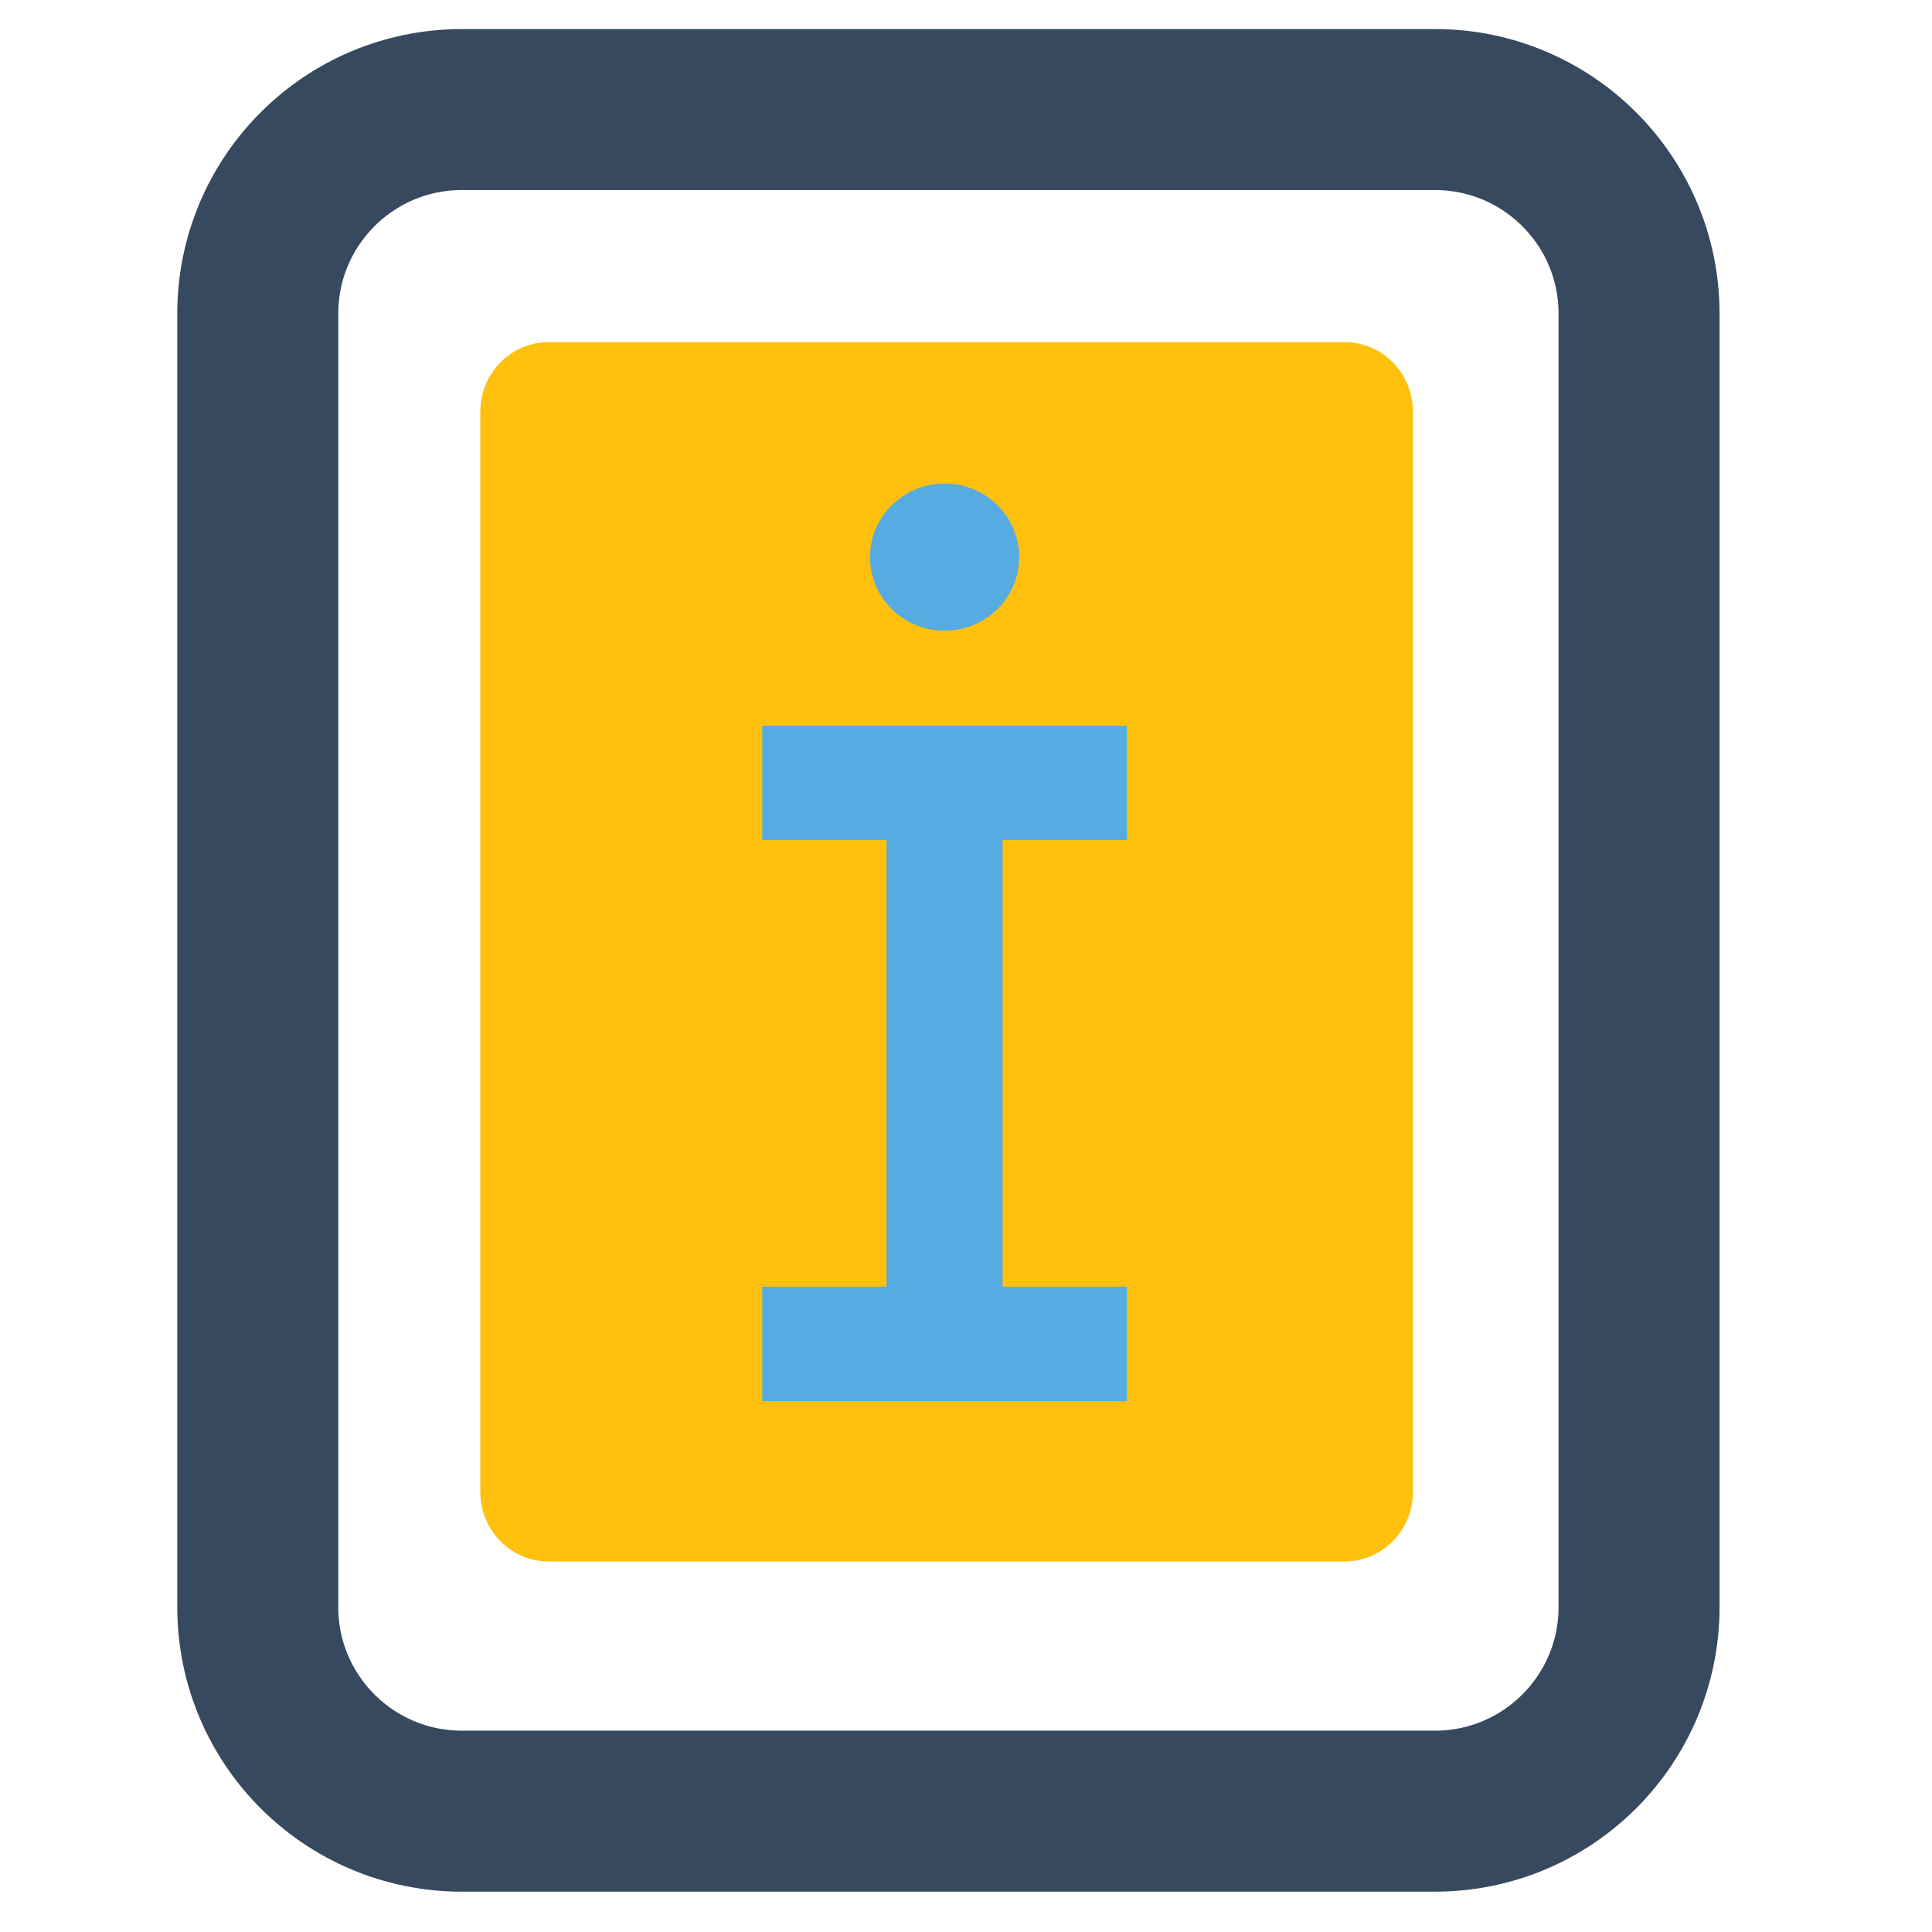
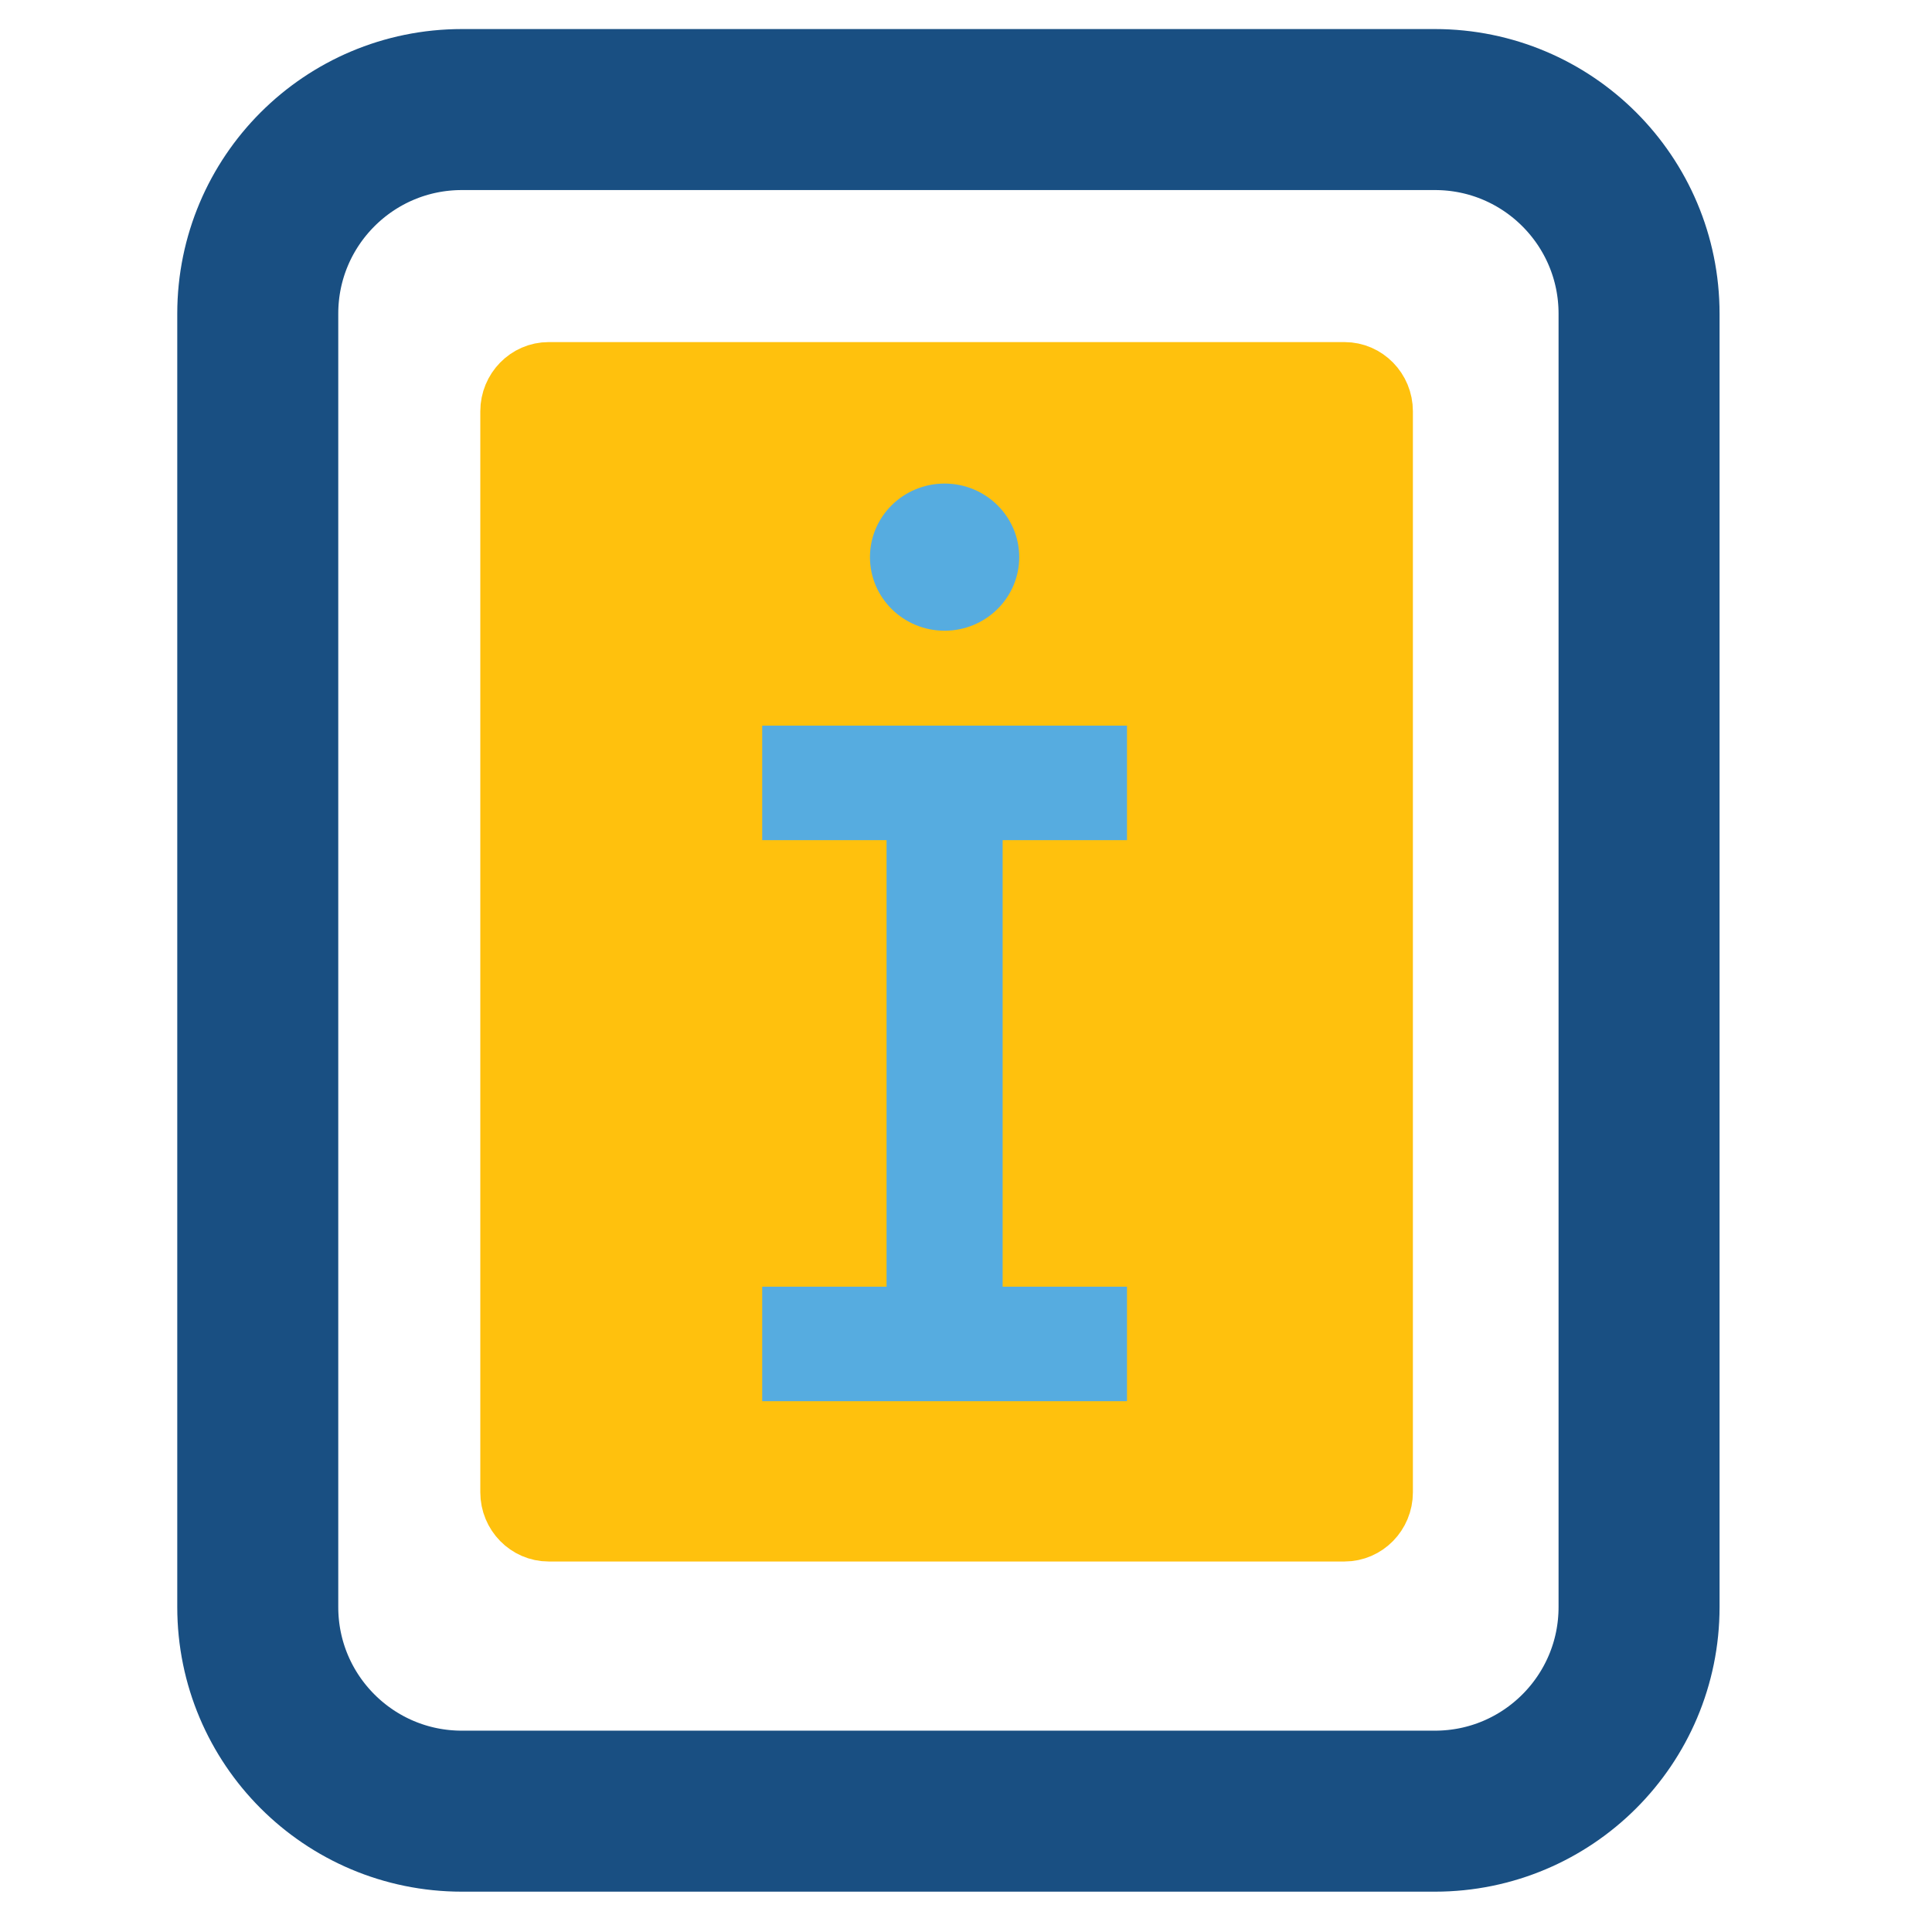
- <svg xmlns="http://www.w3.org/2000/svg" width="24px" height="24px" viewBox="0 0 24 24" fill="none">
-   <path style="fill:none;stroke:#37495e;stroke-width:2;stroke-opacity:1;stroke-miterlimit:4;stroke-dasharray:none;stroke-linejoin:round" d="M 17.825,22.499 H 5.738 c -1.401,0 -2.536,-1.135 -2.536,-2.536 V 3.897 c 0,-1.401 1.135,-2.536 2.536,-2.536 H 17.825 c 1.401,0 2.536,1.135 2.536,2.536 V 19.963 c 0,1.401 -1.135,2.536 -2.536,2.536 z" id="path850" />
+ <svg xmlns="http://www.w3.org/2000/svg" width="24px" height="24px" viewBox="0 0 24 24" fill="none" version="1.1" id="svg15293">
+   <defs id="defs15297" />
+   <path style="fill:none;stroke:#194f82;stroke-width:2;stroke-opacity:1;stroke-miterlimit:4;stroke-dasharray:none;stroke-linejoin:round" d="M 17.825,22.499 H 5.738 c -1.401,0 -2.536,-1.135 -2.536,-2.536 V 3.897 c 0,-1.401 1.135,-2.536 2.536,-2.536 H 17.825 c 1.401,0 2.536,1.135 2.536,2.536 V 19.963 c 0,1.401 -1.135,2.536 -2.536,2.536 z" id="path850" />
  <path style="fill:#ffc10d;stroke:#ffc10d;stroke-width:0.805;stroke-linejoin:round;stroke-miterlimit:4;stroke-dasharray:none;stroke-opacity:1" d="m 6.816,18.995 c -0.246,0 -0.447,-0.205 -0.447,-0.457 V 5.109 c 0,-0.252 0.201,-0.457 0.447,-0.457 h 9.886 c 0.246,0 0.447,0.205 0.447,0.457 V 18.538 c 0,0.252 -0.201,0.457 -0.447,0.457 H 6.816 Z" id="path852" />
  <polygon style="fill:#56ace0;stroke:#37495e;stroke-width:0;stroke-miterlimit:4;stroke-dasharray:none;stroke-opacity:1" points="195,179.5 195,316 157.5,316 157.5,351 267.5,351 267.5,316 230,316 230,179.5 267.5,179.5 267.5,144.5 157.5,144.5 157.5,179.5 " id="polygon854" transform="matrix(0.04119665,0,0,0.04063901,2.979895,3.14187)" />
  <ellipse style="fill:#56ace0;stroke:#37495e;stroke-width:0;stroke-miterlimit:4;stroke-dasharray:none;stroke-opacity:1" cx="11.734" cy="6.921" id="circle856" rx="0.927" ry="0.914" />
</svg>
